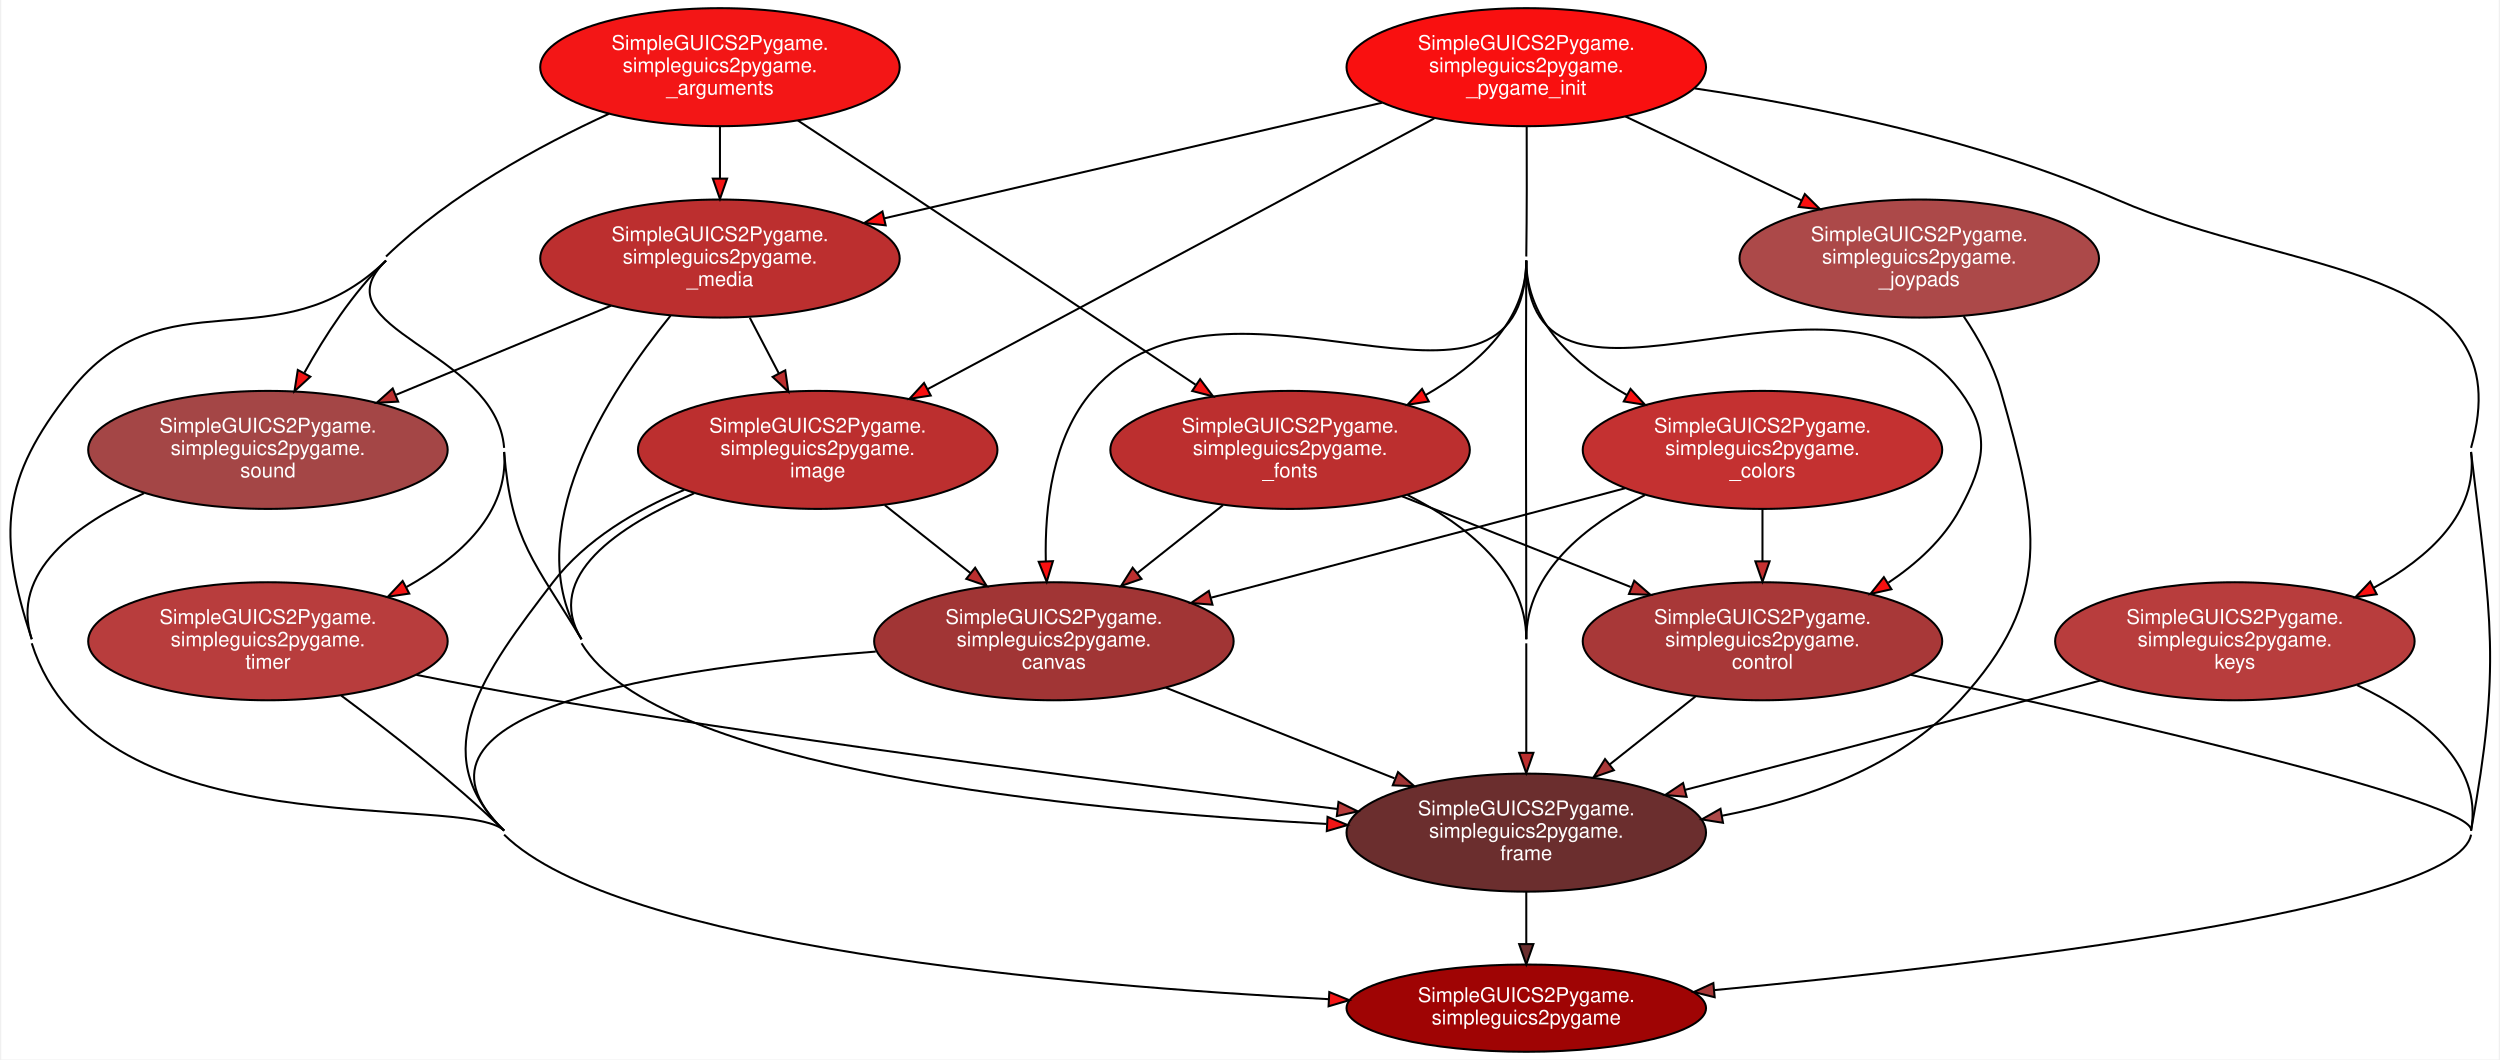
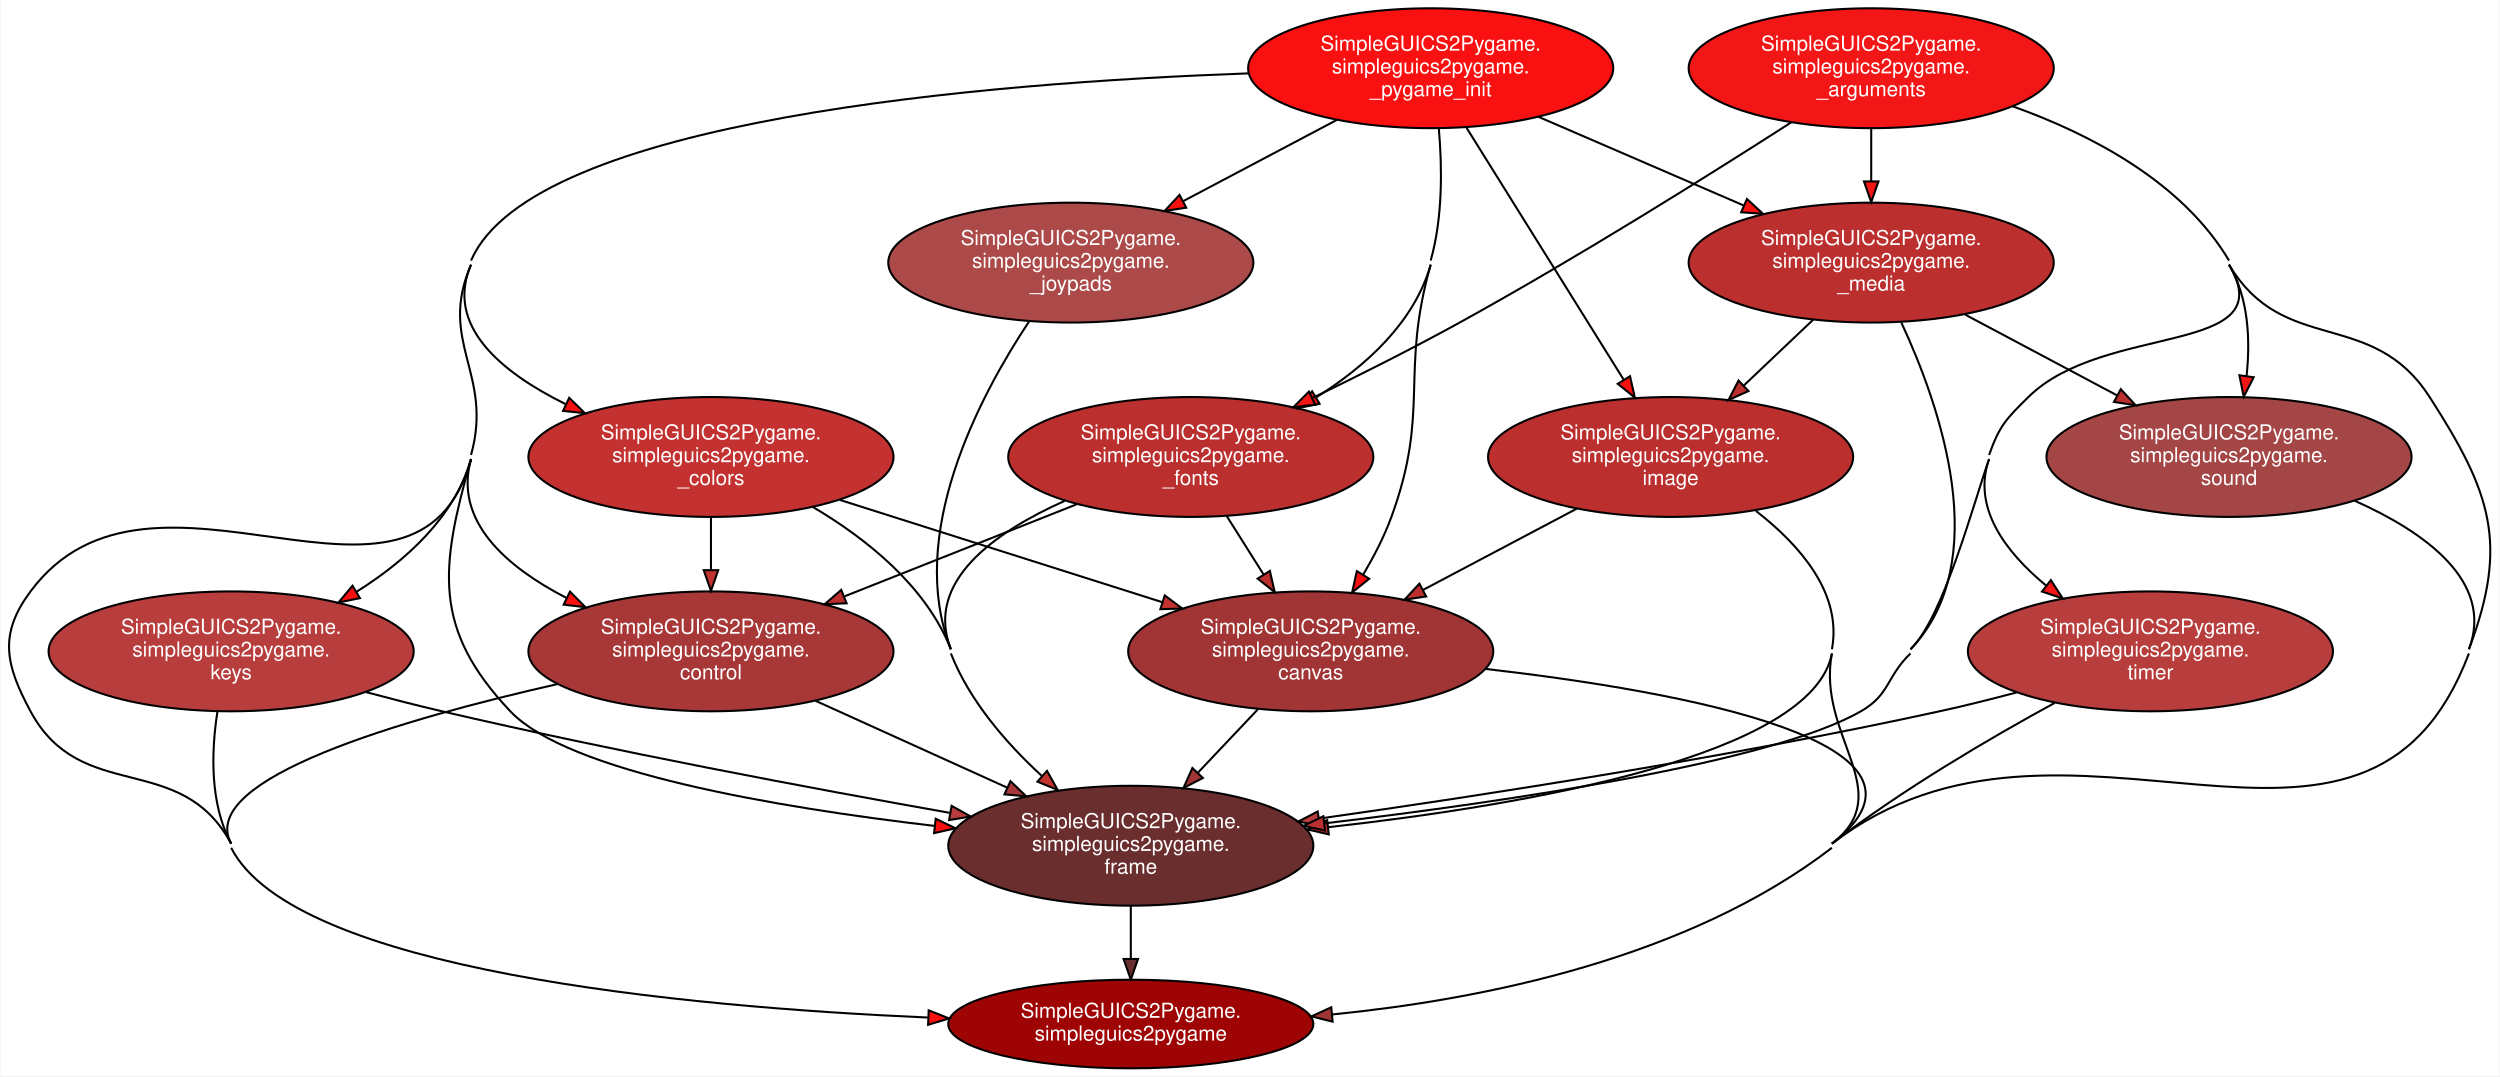
- <svg xmlns="http://www.w3.org/2000/svg" width="1227pt" height="520pt" viewBox="0.00 0.00 1226.53 520.34">
+ <svg xmlns="http://www.w3.org/2000/svg" width="1208pt" height="520pt" viewBox="0.00 0.00 1208.36 520.34">
  <g id="graph0" class="graph" transform="scale(1 1) rotate(0) translate(4 516.34)">
    <style>.edge&gt;path:hover{stroke-width:8}</style>
-     <polygon fill="white" stroke="none" points="-4,4 -4,-516.34 1222.53,-516.34 1222.53,4 -4,4" />
+     <polygon fill="white" stroke="none" points="-4,4 -4,-516.34 1204.36,-516.34 1204.36,4 -4,4" />
    <g id="node1" class="node">
      <style>.edge&gt;path:hover{stroke-width:8}</style>
-       <ellipse fill="#ac4949" stroke="black" cx="937.951" cy="-389.366" rx="88.277" ry="28.983" />
-       <text text-anchor="middle" x="937.951" y="-397.866" font-family="Helvetica,sans-Serif" font-size="10.00" fill="#ffffff">SimpleGUICS2Pygame.</text>
-       <text text-anchor="middle" x="937.951" y="-386.866" font-family="Helvetica,sans-Serif" font-size="10.00" fill="#ffffff">simpleguics2pygame.</text>
-       <text text-anchor="middle" x="937.951" y="-375.866" font-family="Helvetica,sans-Serif" font-size="10.00" fill="#ffffff">_joypads</text>
+       <ellipse fill="#bc2f2f" stroke="black" cx="803.545" cy="-295.383" rx="88.277" ry="28.983" />
+       <text text-anchor="middle" x="803.545" y="-303.883" font-family="Helvetica,sans-Serif" font-size="10.00" fill="#ffffff">SimpleGUICS2Pygame.</text>
+       <text text-anchor="middle" x="803.545" y="-292.883" font-family="Helvetica,sans-Serif" font-size="10.00" fill="#ffffff">simpleguics2pygame.</text>
+       <text text-anchor="middle" x="803.545" y="-281.883" font-family="Helvetica,sans-Serif" font-size="10.00" fill="#ffffff">image</text>
+     </g>
+     <g id="node7" class="node">
+       <style>.edge&gt;path:hover{stroke-width:8}</style>
+       <ellipse fill="#a13535" stroke="black" cx="629.545" cy="-201.401" rx="88.277" ry="28.983" />
+       <text text-anchor="middle" x="629.545" y="-209.901" font-family="Helvetica,sans-Serif" font-size="10.00" fill="#ffffff">SimpleGUICS2Pygame.</text>
+       <text text-anchor="middle" x="629.545" y="-198.901" font-family="Helvetica,sans-Serif" font-size="10.00" fill="#ffffff">simpleguics2pygame.</text>
+       <text text-anchor="middle" x="629.545" y="-187.901" font-family="Helvetica,sans-Serif" font-size="10.00" fill="#ffffff">canvas</text>
+     </g>
+     <g id="edge33" class="edge">
+       <style>.edge&gt;path:hover{stroke-width:8}</style>
+       <path fill="none" stroke="black" d="M758.283,-270.456C735.515,-258.42 707.748,-243.742 683.839,-231.102" />
+       <polygon fill="#bc2f2f" stroke="black" points="685.359,-227.947 674.883,-226.368 682.088,-234.135 685.359,-227.947" />
+     </g>
+     <g id="node10" class="node">
+       <style>.edge&gt;path:hover{stroke-width:8}</style>
+       <ellipse fill="#6b2e2e" stroke="black" cx="542.545" cy="-107.418" rx="88.277" ry="28.983" />
+       <text text-anchor="middle" x="542.545" y="-115.918" font-family="Helvetica,sans-Serif" font-size="10.00" fill="#ffffff">SimpleGUICS2Pygame.</text>
+       <text text-anchor="middle" x="542.545" y="-104.918" font-family="Helvetica,sans-Serif" font-size="10.00" fill="#ffffff">simpleguics2pygame.</text>
+       <text text-anchor="middle" x="542.545" y="-93.918" font-family="Helvetica,sans-Serif" font-size="10.00" fill="#ffffff">frame</text>
+     </g>
+     <g id="edge34" class="edge">
+       <style>.edge&gt;path:hover{stroke-width:8}</style>
+       <path fill="none" stroke="black" d="M844.801,-269.289C866.071,-252.811 886.615,-229.357 881.545,-202.401" />
+       <path fill="none" stroke="black" d="M881.545,-200.401C872.279,-151.128 735.058,-127.203 638.079,-116.392" />
+       <polygon fill="#bc2f2f" stroke="black" points="638.26,-112.891 627.941,-115.293 637.506,-119.851 638.26,-112.891" />
+     </g>
+     <g id="node11" class="node">
+       <style>.edge&gt;path:hover{stroke-width:8}</style>
+       <ellipse fill="#9f0404" stroke="black" cx="542.545" cy="-21.213" rx="88.277" ry="21.429" />
+       <text text-anchor="middle" x="542.545" y="-24.213" font-family="Helvetica,sans-Serif" font-size="10.00" fill="#ffffff">SimpleGUICS2Pygame.</text>
+       <text text-anchor="middle" x="542.545" y="-13.213" font-family="Helvetica,sans-Serif" font-size="10.00" fill="#ffffff">simpleguics2pygame</text>
+     </g>
+     <g id="edge32" class="edge">
+       <style>.edge&gt;path:hover{stroke-width:8}</style>
+       <path fill="none" stroke="black" d="M881.545,-200.401C873.989,-160.224 913.961,-133.327 881.545,-108.418" />
+     </g>
+     <g id="node2" class="node">
+       <style>.edge&gt;path:hover{stroke-width:8}</style>
+       <ellipse fill="#b83d3d" stroke="black" cx="107.545" cy="-201.401" rx="88.277" ry="28.983" />
+       <text text-anchor="middle" x="107.545" y="-209.901" font-family="Helvetica,sans-Serif" font-size="10.00" fill="#ffffff">SimpleGUICS2Pygame.</text>
+       <text text-anchor="middle" x="107.545" y="-198.901" font-family="Helvetica,sans-Serif" font-size="10.00" fill="#ffffff">simpleguics2pygame.</text>
+       <text text-anchor="middle" x="107.545" y="-187.901" font-family="Helvetica,sans-Serif" font-size="10.00" fill="#ffffff">keys</text>
+     </g>
+     <g id="edge36" class="edge">
+       <style>.edge&gt;path:hover{stroke-width:8}</style>
+       <path fill="none" stroke="black" d="M172.649,-181.721C184.866,-178.448 197.563,-175.2 209.545,-172.409 292.304,-153.133 387.601,-135.251 454.988,-123.318" />
+       <polygon fill="#b83d3d" stroke="black" points="455.899,-126.712 465.14,-121.528 454.684,-119.818 455.899,-126.712" />
+     </g>
+     <g id="edge35" class="edge">
+       <style>.edge&gt;path:hover{stroke-width:8}</style>
+       <path fill="none" stroke="black" d="M100.905,-172.165C97.941,-153.049 97.127,-127.837 107.545,-108.418" />
+     </g>
+     <g id="node3" class="node">
+       <style>.edge&gt;path:hover{stroke-width:8}</style>
+       <ellipse fill="#ac4949" stroke="black" cx="513.545" cy="-389.366" rx="88.277" ry="28.983" />
+       <text text-anchor="middle" x="513.545" y="-397.866" font-family="Helvetica,sans-Serif" font-size="10.00" fill="#ffffff">SimpleGUICS2Pygame.</text>
+       <text text-anchor="middle" x="513.545" y="-386.866" font-family="Helvetica,sans-Serif" font-size="10.00" fill="#ffffff">simpleguics2pygame.</text>
+       <text text-anchor="middle" x="513.545" y="-375.866" font-family="Helvetica,sans-Serif" font-size="10.00" fill="#ffffff">_joypads</text>
+     </g>
+     <g id="edge13" class="edge">
+       <style>.edge&gt;path:hover{stroke-width:8}</style>
+       <path fill="none" stroke="black" d="M493.316,-360.845C468.986,-324.174 433.955,-257.506 455.545,-202.401" />
+     </g>
+     <g id="node4" class="node">
+       <style>.edge&gt;path:hover{stroke-width:8}</style>
+       <ellipse fill="#bc2f2f" stroke="black" cx="571.545" cy="-295.383" rx="88.277" ry="28.983" />
+       <text text-anchor="middle" x="571.545" y="-303.883" font-family="Helvetica,sans-Serif" font-size="10.00" fill="#ffffff">SimpleGUICS2Pygame.</text>
+       <text text-anchor="middle" x="571.545" y="-292.883" font-family="Helvetica,sans-Serif" font-size="10.00" fill="#ffffff">simpleguics2pygame.</text>
+       <text text-anchor="middle" x="571.545" y="-281.883" font-family="Helvetica,sans-Serif" font-size="10.00" fill="#ffffff">_fonts</text>
+     </g>
+     <g id="node5" class="node">
+       <style>.edge&gt;path:hover{stroke-width:8}</style>
+       <ellipse fill="#a83838" stroke="black" cx="339.545" cy="-201.401" rx="88.277" ry="28.983" />
+       <text text-anchor="middle" x="339.545" y="-209.901" font-family="Helvetica,sans-Serif" font-size="10.00" fill="#ffffff">SimpleGUICS2Pygame.</text>
+       <text text-anchor="middle" x="339.545" y="-198.901" font-family="Helvetica,sans-Serif" font-size="10.00" fill="#ffffff">simpleguics2pygame.</text>
+       <text text-anchor="middle" x="339.545" y="-187.901" font-family="Helvetica,sans-Serif" font-size="10.00" fill="#ffffff">control</text>
+     </g>
+     <g id="edge11" class="edge">
+       <style>.edge&gt;path:hover{stroke-width:8}</style>
+       <path fill="none" stroke="black" d="M516.565,-272.585C482.883,-259.231 439.606,-242.072 404.273,-228.064" />
+       <polygon fill="#bc2f2f" stroke="black" points="405.119,-224.634 394.533,-224.202 402.539,-231.141 405.119,-224.634" />
+     </g>
+     <g id="edge10" class="edge">
+       <style>.edge&gt;path:hover{stroke-width:8}</style>
+       <path fill="none" stroke="black" d="M588.947,-266.785C594.51,-257.963 600.755,-248.059 606.648,-238.714" />
+       <polygon fill="#bc2f2f" stroke="black" points="609.783,-240.305 612.156,-229.979 603.861,-236.571 609.783,-240.305" />
+     </g>
+     <g id="edge12" class="edge">
+       <style>.edge&gt;path:hover{stroke-width:8}</style>
+       <path fill="none" stroke="black" d="M510.57,-274.152C476.329,-258.872 442.794,-234.946 455.545,-202.401" />
+     </g>
+     <g id="edge30" class="edge">
+       <style>.edge&gt;path:hover{stroke-width:8}</style>
+       <path fill="none" stroke="black" d="M389.986,-177.545C418.065,-164.822 453.192,-148.905 482.66,-135.553" />
+       <polygon fill="#a83838" stroke="black" points="484.348,-138.63 492.012,-131.315 481.459,-132.254 484.348,-138.63" />
+     </g>
+     <g id="edge29" class="edge">
+       <style>.edge&gt;path:hover{stroke-width:8}</style>
+       <path fill="none" stroke="black" d="M265.361,-185.583C191.296,-168.846 90.697,-139.821 107.545,-108.418" />
+     </g>
+     <g id="node6" class="node">
+       <style>.edge&gt;path:hover{stroke-width:8}</style>
+       <ellipse fill="#f91010" stroke="black" cx="687.545" cy="-483.349" rx="88.277" ry="28.983" />
+       <text text-anchor="middle" x="687.545" y="-491.849" font-family="Helvetica,sans-Serif" font-size="10.00" fill="#ffffff">SimpleGUICS2Pygame.</text>
+       <text text-anchor="middle" x="687.545" y="-480.849" font-family="Helvetica,sans-Serif" font-size="10.00" fill="#ffffff">simpleguics2pygame.</text>
+       <text text-anchor="middle" x="687.545" y="-469.849" font-family="Helvetica,sans-Serif" font-size="10.00" fill="#ffffff">_pygame_init</text>
+     </g>
+     <g id="edge25" class="edge">
+       <style>.edge&gt;path:hover{stroke-width:8}</style>
+       <path fill="none" stroke="black" d="M704.912,-454.508C725.13,-422.095 758.586,-368.459 780.847,-332.773" />
+       <polygon fill="#f91010" stroke="black" points="783.927,-334.447 786.25,-324.11 777.988,-330.743 783.927,-334.447" />
+     </g>
+     <g id="edge26" class="edge">
+       <style>.edge&gt;path:hover{stroke-width:8}</style>
+       <path fill="none" stroke="black" d="M223.545,-294.383C215.61,-266.416 192.042,-245.206 168.204,-230.241" />
+       <polygon fill="#f91010" stroke="black" points="169.819,-227.129 159.438,-225.01 166.231,-233.14 169.819,-227.129" />
+     </g>
+     <g id="edge20" class="edge">
+       <style>.edge&gt;path:hover{stroke-width:8}</style>
+       <path fill="none" stroke="black" d="M642.283,-458.422C619.515,-446.385 591.748,-431.707 567.839,-419.068" />
+       <polygon fill="#f91010" stroke="black" points="569.359,-415.912 558.883,-414.333 566.088,-422.101 569.359,-415.912" />
+     </g>
+     <g id="edge19" class="edge">
+       <style>.edge&gt;path:hover{stroke-width:8}</style>
+       <path fill="none" stroke="black" d="M691.489,-454.026C693.108,-435.551 693.43,-411.106 687.545,-390.366" />
+       <path fill="none" stroke="black" d="M687.545,-388.366C679.61,-360.399 656.042,-339.189 632.204,-324.224" />
+       <polygon fill="#f91010" stroke="black" points="633.819,-321.112 623.438,-318.993 630.231,-327.123 633.819,-321.112" />
+     </g>
+     <g id="edge23" class="edge">
+       <style>.edge&gt;path:hover{stroke-width:8}</style>
+       <path fill="none" stroke="black" d="M223.545,-294.383C215.058,-264.469 240.501,-242.285 269.699,-227.207" />
+       <polygon fill="#f91010" stroke="black" points="271.388,-230.277 278.848,-222.754 268.324,-223.983 271.388,-230.277" />
+     </g>
+     <g id="edge22" class="edge">
+       <style>.edge&gt;path:hover{stroke-width:8}</style>
+       <path fill="none" stroke="black" d="M687.545,-388.366C672.57,-335.585 687.407,-317.912 668.545,-266.392 665.057,-256.862 660.073,-247.199 654.83,-238.369" />
+       <polygon fill="#f91010" stroke="black" points="657.792,-236.504 649.546,-229.851 651.844,-240.194 657.792,-236.504" />
+     </g>
+     <g id="node9" class="node">
+       <style>.edge&gt;path:hover{stroke-width:8}</style>
+       <ellipse fill="#bc2f2f" stroke="black" cx="900.545" cy="-389.366" rx="88.277" ry="28.983" />
+       <text text-anchor="middle" x="900.545" y="-397.866" font-family="Helvetica,sans-Serif" font-size="10.00" fill="#ffffff">SimpleGUICS2Pygame.</text>
+       <text text-anchor="middle" x="900.545" y="-386.866" font-family="Helvetica,sans-Serif" font-size="10.00" fill="#ffffff">simpleguics2pygame.</text>
+       <text text-anchor="middle" x="900.545" y="-375.866" font-family="Helvetica,sans-Serif" font-size="10.00" fill="#ffffff">_media</text>
+     </g>
+     <g id="edge21" class="edge">
+       <style>.edge&gt;path:hover{stroke-width:8}</style>
+       <path fill="none" stroke="black" d="M739.651,-459.847C769.564,-446.93 807.302,-430.633 838.711,-417.069" />
+       <polygon fill="#f91010" stroke="black" points="840.446,-420.132 848.239,-412.954 837.671,-413.705 840.446,-420.132" />
+     </g>
+     <g id="edge24" class="edge">
+       <style>.edge&gt;path:hover{stroke-width:8}</style>
+       <path fill="none" stroke="black" d="M223.545,-294.383C208.57,-241.602 204.844,-212.268 242.545,-172.409 270.301,-143.065 370.494,-126.029 447.536,-117.017" />
+       <polygon fill="#f91010" stroke="black" points="448.225,-120.461 457.764,-115.851 447.432,-113.506 448.225,-120.461" />
+     </g>
+     <g id="edge17" class="edge">
+       <style>.edge&gt;path:hover{stroke-width:8}</style>
+       <path fill="none" stroke="black" d="M599.277,-480.858C473.119,-476.328 253.124,-458.604 223.545,-390.366" />
+       <path fill="none" stroke="black" d="M223.545,-388.366C207.287,-350.857 234.513,-335.766 223.545,-296.383" />
+       <path fill="none" stroke="black" d="M223.545,-294.383C197.026,-199.161 69.534,-309.707 10.545,-230.392 -4.834,-209.714 -1.669,-195.101 10.545,-172.409 35.026,-126.932 83.129,-153.929 107.545,-108.418" />
+       <path fill="none" stroke="black" d="M107.545,-106.418C137.765,-47.156 325.713,-29.535 444.465,-24.339" />
+       <polygon fill="#f91010" stroke="black" points="444.82,-27.827 454.666,-23.915 444.53,-20.833 444.82,-27.827" />
    </g>
    <g id="node12" class="node">
      <style>.edge&gt;path:hover{stroke-width:8}</style>
-       <ellipse fill="#6b2e2e" stroke="black" cx="744.951" cy="-107.418" rx="88.277" ry="28.983" />
-       <text text-anchor="middle" x="744.951" y="-115.918" font-family="Helvetica,sans-Serif" font-size="10.00" fill="#ffffff">SimpleGUICS2Pygame.</text>
-       <text text-anchor="middle" x="744.951" y="-104.918" font-family="Helvetica,sans-Serif" font-size="10.00" fill="#ffffff">simpleguics2pygame.</text>
-       <text text-anchor="middle" x="744.951" y="-93.918" font-family="Helvetica,sans-Serif" font-size="10.00" fill="#ffffff">frame</text>
-     </g>
-     <g id="edge13" class="edge">
-       <style>.edge&gt;path:hover{stroke-width:8}</style>
-       <path fill="none" stroke="black" d="M959.749,-361.016C967.028,-350.239 974.23,-337.346 977.951,-324.375 996.733,-258.892 1004.1,-222.517 957.951,-172.409 928.043,-139.937 882.363,-123.706 840.966,-115.686" />
-       <polygon fill="#ac4949" stroke="black" points="841.564,-112.237 831.102,-113.911 840.324,-119.127 841.564,-112.237" />
-     </g>
-     <g id="node2" class="node">
-       <style>.edge&gt;path:hover{stroke-width:8}</style>
-       <ellipse fill="#bc2f2f" stroke="black" cx="396.951" cy="-295.383" rx="88.277" ry="28.983" />
-       <text text-anchor="middle" x="396.951" y="-303.883" font-family="Helvetica,sans-Serif" font-size="10.00" fill="#ffffff">SimpleGUICS2Pygame.</text>
-       <text text-anchor="middle" x="396.951" y="-292.883" font-family="Helvetica,sans-Serif" font-size="10.00" fill="#ffffff">simpleguics2pygame.</text>
-       <text text-anchor="middle" x="396.951" y="-281.883" font-family="Helvetica,sans-Serif" font-size="10.00" fill="#ffffff">image</text>
-     </g>
-     <g id="node6" class="node">
-       <style>.edge&gt;path:hover{stroke-width:8}</style>
-       <ellipse fill="#a13535" stroke="black" cx="512.951" cy="-201.401" rx="88.277" ry="28.983" />
-       <text text-anchor="middle" x="512.951" y="-209.901" font-family="Helvetica,sans-Serif" font-size="10.00" fill="#ffffff">SimpleGUICS2Pygame.</text>
-       <text text-anchor="middle" x="512.951" y="-198.901" font-family="Helvetica,sans-Serif" font-size="10.00" fill="#ffffff">simpleguics2pygame.</text>
-       <text text-anchor="middle" x="512.951" y="-187.901" font-family="Helvetica,sans-Serif" font-size="10.00" fill="#ffffff">canvas</text>
-     </g>
-     <g id="edge33" class="edge">
-       <style>.edge&gt;path:hover{stroke-width:8}</style>
-       <path fill="none" stroke="black" d="M429.881,-268.271C442.984,-257.881 458.199,-245.816 472.001,-234.872" />
-       <polygon fill="#bc2f2f" stroke="black" points="474.277,-237.534 479.938,-228.578 469.928,-232.049 474.277,-237.534" />
-     </g>
-     <g id="node10" class="node">
-       <style>.edge&gt;path:hover{stroke-width:8}</style>
-       <ellipse fill="#9f0404" stroke="black" cx="744.951" cy="-21.213" rx="88.277" ry="21.429" />
-       <text text-anchor="middle" x="744.951" y="-24.213" font-family="Helvetica,sans-Serif" font-size="10.00" fill="#ffffff">SimpleGUICS2Pygame.</text>
-       <text text-anchor="middle" x="744.951" y="-13.213" font-family="Helvetica,sans-Serif" font-size="10.00" fill="#ffffff">simpleguics2pygame</text>
-     </g>
-     <g id="edge32" class="edge">
-       <style>.edge&gt;path:hover{stroke-width:8}</style>
-       <path fill="none" stroke="black" d="M331.388,-275.74C307.773,-265.89 283.016,-251.358 266.951,-230.392 233.346,-186.536 203.215,-146.805 242.951,-108.418" />
-     </g>
-     <g id="edge34" class="edge">
-       <style>.edge&gt;path:hover{stroke-width:8}</style>
-       <path fill="none" stroke="black" d="M336.279,-274.072C299.108,-258.053 261.992,-233.286 280.951,-202.401" />
-     </g>
-     <g id="node3" class="node">
-       <style>.edge&gt;path:hover{stroke-width:8}</style>
-       <ellipse fill="#a44646" stroke="black" cx="126.951" cy="-295.383" rx="88.277" ry="28.983" />
-       <text text-anchor="middle" x="126.951" y="-303.883" font-family="Helvetica,sans-Serif" font-size="10.00" fill="#ffffff">SimpleGUICS2Pygame.</text>
-       <text text-anchor="middle" x="126.951" y="-292.883" font-family="Helvetica,sans-Serif" font-size="10.00" fill="#ffffff">simpleguics2pygame.</text>
-       <text text-anchor="middle" x="126.951" y="-281.883" font-family="Helvetica,sans-Serif" font-size="10.00" fill="#ffffff">sound</text>
+       <ellipse fill="#c43131" stroke="black" cx="339.545" cy="-295.383" rx="88.277" ry="28.983" />
+       <text text-anchor="middle" x="339.545" y="-303.883" font-family="Helvetica,sans-Serif" font-size="10.00" fill="#ffffff">SimpleGUICS2Pygame.</text>
+       <text text-anchor="middle" x="339.545" y="-292.883" font-family="Helvetica,sans-Serif" font-size="10.00" fill="#ffffff">simpleguics2pygame.</text>
+       <text text-anchor="middle" x="339.545" y="-281.883" font-family="Helvetica,sans-Serif" font-size="10.00" fill="#ffffff">_colors</text>
+     </g>
+     <g id="edge18" class="edge">
+       <style>.edge&gt;path:hover{stroke-width:8}</style>
+       <path fill="none" stroke="black" d="M223.545,-388.366C210.8,-358.961 237.99,-336.379 269.237,-320.949" />
+       <polygon fill="#f91010" stroke="black" points="270.995,-323.991 278.575,-316.589 268.033,-317.649 270.995,-323.991" />
+     </g>
+     <g id="edge28" class="edge">
+       <style>.edge&gt;path:hover{stroke-width:8}</style>
+       <path fill="none" stroke="black" d="M603.913,-173.3C594.886,-163.756 584.617,-152.899 575.096,-142.833" />
+       <polygon fill="#a13535" stroke="black" points="577.409,-140.185 567.994,-135.324 572.323,-144.995 577.409,-140.185" />
+     </g>
+     <g id="edge27" class="edge">
+       <style>.edge&gt;path:hover{stroke-width:8}</style>
+       <path fill="none" stroke="black" d="M714.07,-192.907C809.867,-181.899 944.972,-157.156 881.545,-108.418" />
+       <path fill="none" stroke="black" d="M881.545,-106.418C812.083,-53.041 713.072,-33.092 639.977,-25.84" />
+       <polygon fill="#a13535" stroke="black" points="640.121,-22.339 629.84,-24.899 639.474,-29.309 640.121,-22.339" />
+     </g>
+     <g id="node8" class="node">
+       <style>.edge&gt;path:hover{stroke-width:8}</style>
+       <ellipse fill="#b83d3d" stroke="black" cx="1035.55" cy="-201.401" rx="88.277" ry="28.983" />
+       <text text-anchor="middle" x="1035.55" y="-209.901" font-family="Helvetica,sans-Serif" font-size="10.00" fill="#ffffff">SimpleGUICS2Pygame.</text>
+       <text text-anchor="middle" x="1035.55" y="-198.901" font-family="Helvetica,sans-Serif" font-size="10.00" fill="#ffffff">simpleguics2pygame.</text>
+       <text text-anchor="middle" x="1035.55" y="-187.901" font-family="Helvetica,sans-Serif" font-size="10.00" fill="#ffffff">timer</text>
+     </g>
+     <g id="edge39" class="edge">
+       <style>.edge&gt;path:hover{stroke-width:8}</style>
+       <path fill="none" stroke="black" d="M970.777,-181.523C958.47,-178.25 945.655,-175.054 933.545,-172.409 831.562,-150.136 713.085,-131.782 633.51,-120.528" />
+       <polygon fill="#b83d3d" stroke="black" points="633.907,-117.05 623.517,-119.123 632.933,-123.981 633.907,-117.05" />
+     </g>
+     <g id="edge38" class="edge">
+       <style>.edge&gt;path:hover{stroke-width:8}</style>
+       <path fill="none" stroke="black" d="M989.271,-176.478C957.711,-159.287 915.623,-134.604 881.545,-108.418" />
+     </g>
+     <g id="edge15" class="edge">
+       <style>.edge&gt;path:hover{stroke-width:8}</style>
+       <path fill="none" stroke="black" d="M872.489,-361.761C862.033,-351.846 850.025,-340.459 838.991,-329.996" />
+       <polygon fill="#bc2f2f" stroke="black" points="841.203,-327.27 831.539,-322.929 836.387,-332.349 841.203,-327.27" />
+     </g>
+     <g id="edge14" class="edge">
+       <style>.edge&gt;path:hover{stroke-width:8}</style>
+       <path fill="none" stroke="black" d="M915.092,-360.43C933.978,-319.824 960.028,-244.74 919.545,-202.401" />
+       <path fill="none" stroke="black" d="M919.545,-200.401C907.754,-189.02 909.761,-180.561 895.545,-172.409 852.365,-147.647 725.491,-128.86 636.27,-118.24" />
+       <polygon fill="#bc2f2f" stroke="black" points="636.469,-114.739 626.129,-117.049 635.652,-121.691 636.469,-114.739" />
+     </g>
+     <g id="node14" class="node">
+       <style>.edge&gt;path:hover{stroke-width:8}</style>
+       <ellipse fill="#a44646" stroke="black" cx="1073.55" cy="-295.383" rx="88.277" ry="28.983" />
+       <text text-anchor="middle" x="1073.55" y="-303.883" font-family="Helvetica,sans-Serif" font-size="10.00" fill="#ffffff">SimpleGUICS2Pygame.</text>
+       <text text-anchor="middle" x="1073.55" y="-292.883" font-family="Helvetica,sans-Serif" font-size="10.00" fill="#ffffff">simpleguics2pygame.</text>
+       <text text-anchor="middle" x="1073.55" y="-281.883" font-family="Helvetica,sans-Serif" font-size="10.00" fill="#ffffff">sound</text>
+     </g>
+     <g id="edge16" class="edge">
+       <style>.edge&gt;path:hover{stroke-width:8}</style>
+       <path fill="none" stroke="black" d="M945.999,-364.199C968.547,-352.21 995.938,-337.646 1019.55,-325.093" />
+       <polygon fill="#bc2f2f" stroke="black" points="1021.21,-328.174 1028.4,-320.389 1017.92,-321.994 1021.21,-328.174" />
+     </g>
+     <g id="edge31" class="edge">
+       <style>.edge&gt;path:hover{stroke-width:8}</style>
+       <path fill="none" stroke="black" d="M542.545,-78.379C542.545,-70.171 542.545,-61.157 542.545,-52.8" />
+       <polygon fill="#6b2e2e" stroke="black" points="546.045,-52.674 542.545,-42.674 539.045,-52.674 546.045,-52.674" />
+     </g>
+     <g id="edge8" class="edge">
+       <style>.edge&gt;path:hover{stroke-width:8}</style>
+       <path fill="none" stroke="black" d="M339.545,-266.286C339.545,-258.248 339.545,-249.346 339.545,-240.803" />
+       <polygon fill="#c43131" stroke="black" points="343.045,-240.643 339.545,-230.643 336.045,-240.643 343.045,-240.643" />
+     </g>
+     <g id="edge7" class="edge">
+       <style>.edge&gt;path:hover{stroke-width:8}</style>
+       <path fill="none" stroke="black" d="M401.758,-274.651C447.534,-260.131 509.865,-240.361 557.754,-225.171" />
+       <polygon fill="#c43131" stroke="black" points="558.962,-228.46 567.436,-222.101 556.846,-221.788 558.962,-228.46" />
+     </g>
+     <g id="edge9" class="edge">
+       <style>.edge&gt;path:hover{stroke-width:8}</style>
+       <path fill="none" stroke="black" d="M388.849,-271.185C414.77,-255.848 443.591,-232.912 455.545,-202.401" />
+       <path fill="none" stroke="black" d="M455.545,-200.401C464.516,-177.506 482.259,-157.056 499.395,-141.286" />
+       <polygon fill="#c43131" stroke="black" points="502.029,-143.629 507.192,-134.378 497.386,-138.39 502.029,-143.629" />
+     </g>
+     <g id="node13" class="node">
+       <style>.edge&gt;path:hover{stroke-width:8}</style>
+       <ellipse fill="#f31616" stroke="black" cx="900.545" cy="-483.349" rx="88.277" ry="28.983" />
+       <text text-anchor="middle" x="900.545" y="-491.849" font-family="Helvetica,sans-Serif" font-size="10.00" fill="#ffffff">SimpleGUICS2Pygame.</text>
+       <text text-anchor="middle" x="900.545" y="-480.849" font-family="Helvetica,sans-Serif" font-size="10.00" fill="#ffffff">simpleguics2pygame.</text>
+       <text text-anchor="middle" x="900.545" y="-469.849" font-family="Helvetica,sans-Serif" font-size="10.00" fill="#ffffff">_arguments</text>
+     </g>
+     <g id="edge2" class="edge">
+       <style>.edge&gt;path:hover{stroke-width:8}</style>
+       <path fill="none" stroke="black" d="M861.908,-457.195C822.265,-431.738 758.507,-391.764 701.545,-360.375 678.599,-347.73 652.806,-334.782 630.281,-323.871" />
+       <polygon fill="#f31616" stroke="black" points="631.701,-320.67 621.173,-319.483 628.663,-326.977 631.701,-320.67" />
+     </g>
+     <g id="edge6" class="edge">
+       <style>.edge&gt;path:hover{stroke-width:8}</style>
+       <path fill="none" stroke="black" d="M957.545,-294.383C949.252,-270.946 965.432,-249.462 985.167,-233.161" />
+       <polygon fill="#f31616" stroke="black" points="987.413,-235.849 993.165,-226.951 983.12,-230.32 987.413,-235.849" />
+     </g>
+     <g id="edge3" class="edge">
+       <style>.edge&gt;path:hover{stroke-width:8}</style>
+       <path fill="none" stroke="black" d="M900.545,-454.251C900.545,-446.213 900.545,-437.311 900.545,-428.768" />
+       <polygon fill="#f31616" stroke="black" points="904.045,-428.609 900.545,-418.609 897.045,-428.609 904.045,-428.609" />
+     </g>
+     <g id="edge4" class="edge">
+       <style>.edge&gt;path:hover{stroke-width:8}</style>
+       <path fill="none" stroke="black" d="M969.029,-464.899C1007.02,-451.32 1051.03,-428.226 1073.55,-390.366" />
+       <path fill="none" stroke="black" d="M1073.55,-388.366C1099.95,-343.977 1013.31,-360.653 976.545,-324.375 965.844,-313.813 962.561,-310.558 957.545,-296.383" />
+       <path fill="none" stroke="black" d="M957.545,-294.383C950.168,-273.534 935.459,-217.76 919.545,-202.401" />
+     </g>
+     <g id="edge1" class="edge">
+       <style>.edge&gt;path:hover{stroke-width:8}</style>
+       <path fill="none" stroke="black" d="M1073.55,-388.366C1099.95,-343.977 1142.63,-367.826 1170.55,-324.375 1200.2,-278.216 1208.92,-253.732 1189.55,-202.401" />
+     </g>
+     <g id="edge5" class="edge">
+       <style>.edge&gt;path:hover{stroke-width:8}</style>
+       <path fill="none" stroke="black" d="M1073.55,-388.366C1083.03,-372.418 1083.91,-351.998 1082.03,-334.45" />
+       <polygon fill="#f31616" stroke="black" points="1085.49,-333.932 1080.66,-324.506 1078.56,-334.891 1085.49,-333.932" />
    </g>
    <g id="edge37" class="edge">
      <style>.edge&gt;path:hover{stroke-width:8}</style>
-       <path fill="none" stroke="black" d="M66.094,-274.092C32.758,-258.975 0.192,-235.253 10.951,-202.401" />
-     </g>
-     <g id="node4" class="node">
-       <style>.edge&gt;path:hover{stroke-width:8}</style>
-       <ellipse fill="#f31616" stroke="black" cx="348.951" cy="-483.349" rx="88.277" ry="28.983" />
-       <text text-anchor="middle" x="348.951" y="-491.849" font-family="Helvetica,sans-Serif" font-size="10.00" fill="#ffffff">SimpleGUICS2Pygame.</text>
-       <text text-anchor="middle" x="348.951" y="-480.849" font-family="Helvetica,sans-Serif" font-size="10.00" fill="#ffffff">simpleguics2pygame.</text>
-       <text text-anchor="middle" x="348.951" y="-469.849" font-family="Helvetica,sans-Serif" font-size="10.00" fill="#ffffff">_arguments</text>
-     </g>
-     <g id="edge5" class="edge">
-       <style>.edge&gt;path:hover{stroke-width:8}</style>
-       <path fill="none" stroke="black" d="M184.951,-388.366C168.663,-372.6 154.895,-351.389 144.866,-333.308" />
-       <polygon fill="#f31616" stroke="black" points="147.782,-331.34 139.969,-324.184 141.614,-334.65 147.782,-331.34" />
-     </g>
-     <g id="node9" class="node">
-       <style>.edge&gt;path:hover{stroke-width:8}</style>
-       <ellipse fill="#b83d3d" stroke="black" cx="126.951" cy="-201.401" rx="88.277" ry="28.983" />
-       <text text-anchor="middle" x="126.951" y="-209.901" font-family="Helvetica,sans-Serif" font-size="10.00" fill="#ffffff">SimpleGUICS2Pygame.</text>
-       <text text-anchor="middle" x="126.951" y="-198.901" font-family="Helvetica,sans-Serif" font-size="10.00" fill="#ffffff">simpleguics2pygame.</text>
-       <text text-anchor="middle" x="126.951" y="-187.901" font-family="Helvetica,sans-Serif" font-size="10.00" fill="#ffffff">timer</text>
-     </g>
-     <g id="edge6" class="edge">
-       <style>.edge&gt;path:hover{stroke-width:8}</style>
-       <path fill="none" stroke="black" d="M184.951,-388.366C150.225,-354.752 239.099,-344.559 242.951,-296.383" />
-       <path fill="none" stroke="black" d="M242.951,-294.383C245.334,-264.575 221.591,-242.862 194.977,-228.043" />
-       <polygon fill="#f31616" stroke="black" points="196.358,-224.815 185.875,-223.28 193.112,-231.017 196.358,-224.815" />
-     </g>
-     <g id="edge1" class="edge">
-       <style>.edge&gt;path:hover{stroke-width:8}</style>
-       <path fill="none" stroke="black" d="M294.511,-460.494C260.167,-444.744 216.499,-420.904 184.951,-390.366" />
-       <path fill="none" stroke="black" d="M184.951,-388.366C131.4,-336.531 76.05,-382.935 29.951,-324.375 -3.986,-281.265 -6.125,-254.54 10.951,-202.401" />
-       <path fill="none" stroke="black" d="M10.951,-200.401C43.471,-97.811 223.643,-127.359 242.951,-108.418" />
-       <path fill="none" stroke="black" d="M242.951,-106.418C298.881,-51.549 518.183,-32.292 647.697,-25.637" />
-       <polygon fill="#f31616" stroke="black" points="648.203,-29.116 658.017,-25.124 647.855,-22.125 648.203,-29.116" />
-     </g>
-     <g id="edge4" class="edge">
-       <style>.edge&gt;path:hover{stroke-width:8}</style>
-       <path fill="none" stroke="black" d="M242.951,-294.383C246.476,-250.292 258.121,-240.286 280.951,-202.401" />
-       <path fill="none" stroke="black" d="M280.951,-200.401C318.107,-138.741 521.995,-118.395 646.815,-111.695" />
-       <polygon fill="#f31616" stroke="black" points="647.343,-115.172 657.149,-111.161 646.982,-108.181 647.343,-115.172" />
-     </g>
-     <g id="node13" class="node">
-       <style>.edge&gt;path:hover{stroke-width:8}</style>
-       <ellipse fill="#bc2f2f" stroke="black" cx="348.951" cy="-389.366" rx="88.277" ry="28.983" />
-       <text text-anchor="middle" x="348.951" y="-397.866" font-family="Helvetica,sans-Serif" font-size="10.00" fill="#ffffff">SimpleGUICS2Pygame.</text>
-       <text text-anchor="middle" x="348.951" y="-386.866" font-family="Helvetica,sans-Serif" font-size="10.00" fill="#ffffff">simpleguics2pygame.</text>
-       <text text-anchor="middle" x="348.951" y="-375.866" font-family="Helvetica,sans-Serif" font-size="10.00" fill="#ffffff">_media</text>
-     </g>
-     <g id="edge3" class="edge">
-       <style>.edge&gt;path:hover{stroke-width:8}</style>
-       <path fill="none" stroke="black" d="M348.951,-454.251C348.951,-446.213 348.951,-437.311 348.951,-428.768" />
-       <polygon fill="#f31616" stroke="black" points="352.451,-428.609 348.951,-418.609 345.451,-428.609 352.451,-428.609" />
-     </g>
-     <g id="node14" class="node">
-       <style>.edge&gt;path:hover{stroke-width:8}</style>
-       <ellipse fill="#bc2f2f" stroke="black" cx="628.951" cy="-295.383" rx="88.277" ry="28.983" />
-       <text text-anchor="middle" x="628.951" y="-303.883" font-family="Helvetica,sans-Serif" font-size="10.00" fill="#ffffff">SimpleGUICS2Pygame.</text>
-       <text text-anchor="middle" x="628.951" y="-292.883" font-family="Helvetica,sans-Serif" font-size="10.00" fill="#ffffff">simpleguics2pygame.</text>
-       <text text-anchor="middle" x="628.951" y="-281.883" font-family="Helvetica,sans-Serif" font-size="10.00" fill="#ffffff">_fonts</text>
-     </g>
-     <g id="edge2" class="edge">
-       <style>.edge&gt;path:hover{stroke-width:8}</style>
-       <path fill="none" stroke="black" d="M387.217,-457.164C405.077,-445.395 426.615,-431.179 445.951,-418.357 492.496,-387.493 545.596,-352.077 582.565,-327.388" />
-       <polygon fill="#f31616" stroke="black" points="584.762,-330.13 591.133,-321.665 580.874,-324.309 584.762,-330.13" />
-     </g>
-     <g id="node5" class="node">
-       <style>.edge&gt;path:hover{stroke-width:8}</style>
-       <ellipse fill="#c43131" stroke="black" cx="860.951" cy="-295.383" rx="88.277" ry="28.983" />
-       <text text-anchor="middle" x="860.951" y="-303.883" font-family="Helvetica,sans-Serif" font-size="10.00" fill="#ffffff">SimpleGUICS2Pygame.</text>
-       <text text-anchor="middle" x="860.951" y="-292.883" font-family="Helvetica,sans-Serif" font-size="10.00" fill="#ffffff">simpleguics2pygame.</text>
-       <text text-anchor="middle" x="860.951" y="-281.883" font-family="Helvetica,sans-Serif" font-size="10.00" fill="#ffffff">_colors</text>
-     </g>
-     <g id="edge7" class="edge">
-       <style>.edge&gt;path:hover{stroke-width:8}</style>
-       <path fill="none" stroke="black" d="M793.44,-276.539C735.211,-261.148 651.128,-238.923 590.221,-222.825" />
-       <polygon fill="#c43131" stroke="black" points="590.836,-219.367 580.273,-220.195 589.047,-226.134 590.836,-219.367" />
-     </g>
-     <g id="node11" class="node">
-       <style>.edge&gt;path:hover{stroke-width:8}</style>
-       <ellipse fill="#a83838" stroke="black" cx="860.951" cy="-201.401" rx="88.277" ry="28.983" />
-       <text text-anchor="middle" x="860.951" y="-209.901" font-family="Helvetica,sans-Serif" font-size="10.00" fill="#ffffff">SimpleGUICS2Pygame.</text>
-       <text text-anchor="middle" x="860.951" y="-198.901" font-family="Helvetica,sans-Serif" font-size="10.00" fill="#ffffff">simpleguics2pygame.</text>
-       <text text-anchor="middle" x="860.951" y="-187.901" font-family="Helvetica,sans-Serif" font-size="10.00" fill="#ffffff">control</text>
-     </g>
-     <g id="edge8" class="edge">
-       <style>.edge&gt;path:hover{stroke-width:8}</style>
-       <path fill="none" stroke="black" d="M860.951,-266.286C860.951,-258.248 860.951,-249.346 860.951,-240.803" />
-       <polygon fill="#c43131" stroke="black" points="864.451,-240.643 860.951,-230.643 857.451,-240.643 864.451,-240.643" />
-     </g>
-     <g id="edge9" class="edge">
-       <style>.edge&gt;path:hover{stroke-width:8}</style>
-       <path fill="none" stroke="black" d="M803.291,-273.239C774.178,-258.474 744.951,-235.428 744.951,-202.401" />
-     </g>
-     <g id="edge27" class="edge">
-       <style>.edge&gt;path:hover{stroke-width:8}</style>
-       <path fill="none" stroke="black" d="M425.469,-196.337C325.048,-188.838 181.603,-167.683 242.951,-108.418" />
-     </g>
-     <g id="edge28" class="edge">
-       <style>.edge&gt;path:hover{stroke-width:8}</style>
-       <path fill="none" stroke="black" d="M567.931,-178.602C601.613,-165.248 644.891,-148.089 680.223,-134.081" />
-       <polygon fill="#a13535" stroke="black" points="681.957,-137.158 689.963,-130.219 679.377,-130.651 681.957,-137.158" />
-     </g>
-     <g id="node7" class="node">
-       <style>.edge&gt;path:hover{stroke-width:8}</style>
-       <ellipse fill="#b83d3d" stroke="black" cx="1092.95" cy="-201.401" rx="88.277" ry="28.983" />
-       <text text-anchor="middle" x="1092.95" y="-209.901" font-family="Helvetica,sans-Serif" font-size="10.00" fill="#ffffff">SimpleGUICS2Pygame.</text>
-       <text text-anchor="middle" x="1092.95" y="-198.901" font-family="Helvetica,sans-Serif" font-size="10.00" fill="#ffffff">simpleguics2pygame.</text>
-       <text text-anchor="middle" x="1092.95" y="-187.901" font-family="Helvetica,sans-Serif" font-size="10.00" fill="#ffffff">keys</text>
-     </g>
-     <g id="edge35" class="edge">
-       <style>.edge&gt;path:hover{stroke-width:8}</style>
-       <path fill="none" stroke="black" d="M1152.89,-179.884C1184.27,-165.024 1215.04,-141.663 1208.95,-108.418" />
-     </g>
-     <g id="edge36" class="edge">
-       <style>.edge&gt;path:hover{stroke-width:8}</style>
-       <path fill="none" stroke="black" d="M1026.87,-182.128C1014.92,-178.864 1002.57,-175.515 990.951,-172.409 934.812,-157.405 871.34,-140.906 822.931,-128.419" />
-       <polygon fill="#b83d3d" stroke="black" points="823.705,-125.004 813.148,-125.897 821.958,-131.783 823.705,-125.004" />
-     </g>
-     <g id="node8" class="node">
-       <style>.edge&gt;path:hover{stroke-width:8}</style>
-       <ellipse fill="#f91010" stroke="black" cx="744.951" cy="-483.349" rx="88.277" ry="28.983" />
-       <text text-anchor="middle" x="744.951" y="-491.849" font-family="Helvetica,sans-Serif" font-size="10.00" fill="#ffffff">SimpleGUICS2Pygame.</text>
-       <text text-anchor="middle" x="744.951" y="-480.849" font-family="Helvetica,sans-Serif" font-size="10.00" fill="#ffffff">simpleguics2pygame.</text>
-       <text text-anchor="middle" x="744.951" y="-469.849" font-family="Helvetica,sans-Serif" font-size="10.00" fill="#ffffff">_pygame_init</text>
-     </g>
-     <g id="edge20" class="edge">
-       <style>.edge&gt;path:hover{stroke-width:8}</style>
-       <path fill="none" stroke="black" d="M793.653,-459.138C819.939,-446.61 852.555,-431.065 880.124,-417.926" />
-       <polygon fill="#f91010" stroke="black" points="881.743,-421.032 889.264,-413.57 878.731,-414.713 881.743,-421.032" />
-     </g>
-     <g id="edge25" class="edge">
-       <style>.edge&gt;path:hover{stroke-width:8}</style>
-       <path fill="none" stroke="black" d="M699.813,-458.228C635.923,-424.086 519.3,-361.765 450.919,-325.223" />
-       <polygon fill="#f91010" stroke="black" points="452.478,-322.088 442.009,-320.462 449.179,-328.262 452.478,-322.088" />
-     </g>
-     <g id="edge18" class="edge">
-       <style>.edge&gt;path:hover{stroke-width:8}</style>
-       <path fill="none" stroke="black" d="M744.951,-388.366C744.951,-358.693 768.542,-337.077 794.447,-322.285" />
-       <polygon fill="#f91010" stroke="black" points="796.142,-325.348 803.291,-317.528 792.826,-319.183 796.142,-325.348" />
-     </g>
-     <g id="edge22" class="edge">
-       <style>.edge&gt;path:hover{stroke-width:8}</style>
-       <path fill="none" stroke="black" d="M745.152,-454.167C745.233,-435.962 745.247,-411.763 744.951,-390.366" />
-       <path fill="none" stroke="black" d="M744.951,-388.366C743.584,-289.529 596.886,-398.9 531.951,-324.375 512.189,-301.694 508.386,-267.214 508.982,-240.694" />
-       <polygon fill="#f91010" stroke="black" points="512.483,-240.744 509.425,-230.6 505.49,-240.437 512.483,-240.744" />
-     </g>
-     <g id="edge26" class="edge">
-       <style>.edge&gt;path:hover{stroke-width:8}</style>
-       <path fill="none" stroke="black" d="M827.65,-472.927C887.188,-464.061 968.403,-447.621 1034.95,-418.357 1121.4,-380.341 1234.73,-387.239 1208.95,-296.383" />
-       <path fill="none" stroke="black" d="M1208.95,-294.383C1212.54,-264.332 1188.29,-242.464 1161.04,-227.61" />
-       <polygon fill="#f91010" stroke="black" points="1162.62,-224.485 1152.12,-223.033 1159.42,-230.713 1162.62,-224.485" />
-     </g>
-     <g id="edge17" class="edge">
-       <style>.edge&gt;path:hover{stroke-width:8}</style>
-       <path fill="none" stroke="black" d="M1208.95,-294.383C1218.76,-212.316 1223.84,-189.716 1208.95,-108.418" />
-     </g>
-     <g id="edge23" class="edge">
-       <style>.edge&gt;path:hover{stroke-width:8}</style>
-       <path fill="none" stroke="black" d="M744.951,-388.366C744.951,-289.519 898.962,-403.69 957.951,-324.375 973.33,-303.696 970.165,-289.083 957.951,-266.392 949.953,-251.534 936.826,-239.553 922.777,-230.157" />
-       <polygon fill="#f91010" stroke="black" points="924.282,-226.97 913.947,-224.637 920.571,-232.906 924.282,-226.97" />
-     </g>
-     <g id="edge24" class="edge">
-       <style>.edge&gt;path:hover{stroke-width:8}</style>
-       <path fill="none" stroke="black" d="M744.951,-388.366C744.599,-305.715 744.951,-285.052 744.951,-202.401" />
-     </g>
-     <g id="edge21" class="edge">
-       <style>.edge&gt;path:hover{stroke-width:8}</style>
-       <path fill="none" stroke="black" d="M674.154,-465.904C605.525,-449.963 501.538,-425.809 429.715,-409.126" />
-       <polygon fill="#f91010" stroke="black" points="430.334,-405.677 419.801,-406.823 428.75,-412.495 430.334,-405.677" />
-     </g>
-     <g id="edge19" class="edge">
-       <style>.edge&gt;path:hover{stroke-width:8}</style>
-       <path fill="none" stroke="black" d="M744.951,-388.366C744.951,-358.693 721.359,-337.077 695.454,-322.285" />
-       <polygon fill="#f91010" stroke="black" points="697.076,-319.183 686.611,-317.528 693.76,-325.348 697.076,-319.183" />
-     </g>
-     <g id="edge38" class="edge">
-       <style>.edge&gt;path:hover{stroke-width:8}</style>
-       <path fill="none" stroke="black" d="M162.949,-174.724C186.644,-157.146 217.811,-132.704 242.951,-108.418" />
-     </g>
-     <g id="edge39" class="edge">
-       <style>.edge&gt;path:hover{stroke-width:8}</style>
-       <path fill="none" stroke="black" d="M199.812,-184.911C221.375,-180.576 245.069,-176.058 266.951,-172.409 400.355,-150.167 555.721,-130.516 652.218,-119.042" />
-       <polygon fill="#b83d3d" stroke="black" points="652.72,-122.507 662.239,-117.854 651.896,-115.555 652.72,-122.507" />
-     </g>
-     <g id="edge29" class="edge">
-       <style>.edge&gt;path:hover{stroke-width:8}</style>
-       <path fill="none" stroke="black" d="M933.712,-184.923C1036.48,-162.548 1211.5,-122.325 1208.95,-108.418" />
-       <path fill="none" stroke="black" d="M1208.95,-106.418C1202.24,-69.799 970.839,-42.708 837.415,-30.092" />
-       <polygon fill="#a83838" stroke="black" points="837.475,-26.582 827.193,-29.135 836.823,-33.552 837.475,-26.582" />
-     </g>
-     <g id="edge30" class="edge">
-       <style>.edge&gt;path:hover{stroke-width:8}</style>
-       <path fill="none" stroke="black" d="M828.02,-174.288C814.918,-163.899 799.702,-151.833 785.9,-140.889" />
-       <polygon fill="#a83838" stroke="black" points="787.974,-138.066 777.964,-134.596 783.625,-143.551 787.974,-138.066" />
-     </g>
-     <g id="edge31" class="edge">
-       <style>.edge&gt;path:hover{stroke-width:8}</style>
-       <path fill="none" stroke="black" d="M744.951,-78.379C744.951,-70.171 744.951,-61.157 744.951,-52.8" />
-       <polygon fill="#6b2e2e" stroke="black" points="748.451,-52.674 744.951,-42.674 741.451,-52.674 748.451,-52.674" />
-     </g>
-     <g id="edge15" class="edge">
-       <style>.edge&gt;path:hover{stroke-width:8}</style>
-       <path fill="none" stroke="black" d="M363.613,-360.268C368.121,-351.63 373.149,-341.994 377.906,-332.879" />
-       <polygon fill="#bc2f2f" stroke="black" points="381.02,-334.478 382.543,-323.993 374.814,-331.239 381.02,-334.478" />
-     </g>
-     <g id="edge16" class="edge">
-       <style>.edge&gt;path:hover{stroke-width:8}</style>
-       <path fill="none" stroke="black" d="M295.494,-366.217C263.731,-353.057 223.281,-336.296 189.969,-322.494" />
-       <polygon fill="#bc2f2f" stroke="black" points="190.906,-319.094 180.328,-318.5 188.227,-325.561 190.906,-319.094" />
-     </g>
-     <g id="edge14" class="edge">
-       <style>.edge&gt;path:hover{stroke-width:8}</style>
-       <path fill="none" stroke="black" d="M324.686,-361.301C294.065,-323.695 249.03,-254.403 280.951,-202.401" />
-     </g>
-     <g id="edge10" class="edge">
-       <style>.edge&gt;path:hover{stroke-width:8}</style>
-       <path fill="none" stroke="black" d="M596.02,-268.271C582.918,-257.881 567.702,-245.816 553.9,-234.872" />
-       <polygon fill="#bc2f2f" stroke="black" points="555.974,-232.049 545.964,-228.578 551.625,-237.534 555.974,-232.049" />
-     </g>
-     <g id="edge11" class="edge">
-       <style>.edge&gt;path:hover{stroke-width:8}</style>
-       <path fill="none" stroke="black" d="M683.931,-272.585C717.613,-259.231 760.891,-242.072 796.223,-228.064" />
-       <polygon fill="#bc2f2f" stroke="black" points="797.957,-231.141 805.963,-224.202 795.377,-224.634 797.957,-231.141" />
-     </g>
-     <g id="edge12" class="edge">
-       <style>.edge&gt;path:hover{stroke-width:8}</style>
-       <path fill="none" stroke="black" d="M686.611,-273.239C715.724,-258.474 744.951,-235.428 744.951,-202.401" />
-       <path fill="none" stroke="black" d="M744.951,-200.401C744.951,-182.847 744.951,-163.409 744.951,-146.941" />
-       <polygon fill="#bc2f2f" stroke="black" points="748.451,-146.598 744.951,-136.598 741.451,-146.598 748.451,-146.598" />
+       <path fill="none" stroke="black" d="M1134.25,-274.255C1168.38,-259.02 1201.89,-235.104 1189.55,-202.401" />
+       <path fill="none" stroke="black" d="M1189.55,-200.401C1139.1,-66.739 994.826,-195.465 881.545,-108.418" />
    </g>
  </g>
</svg>
